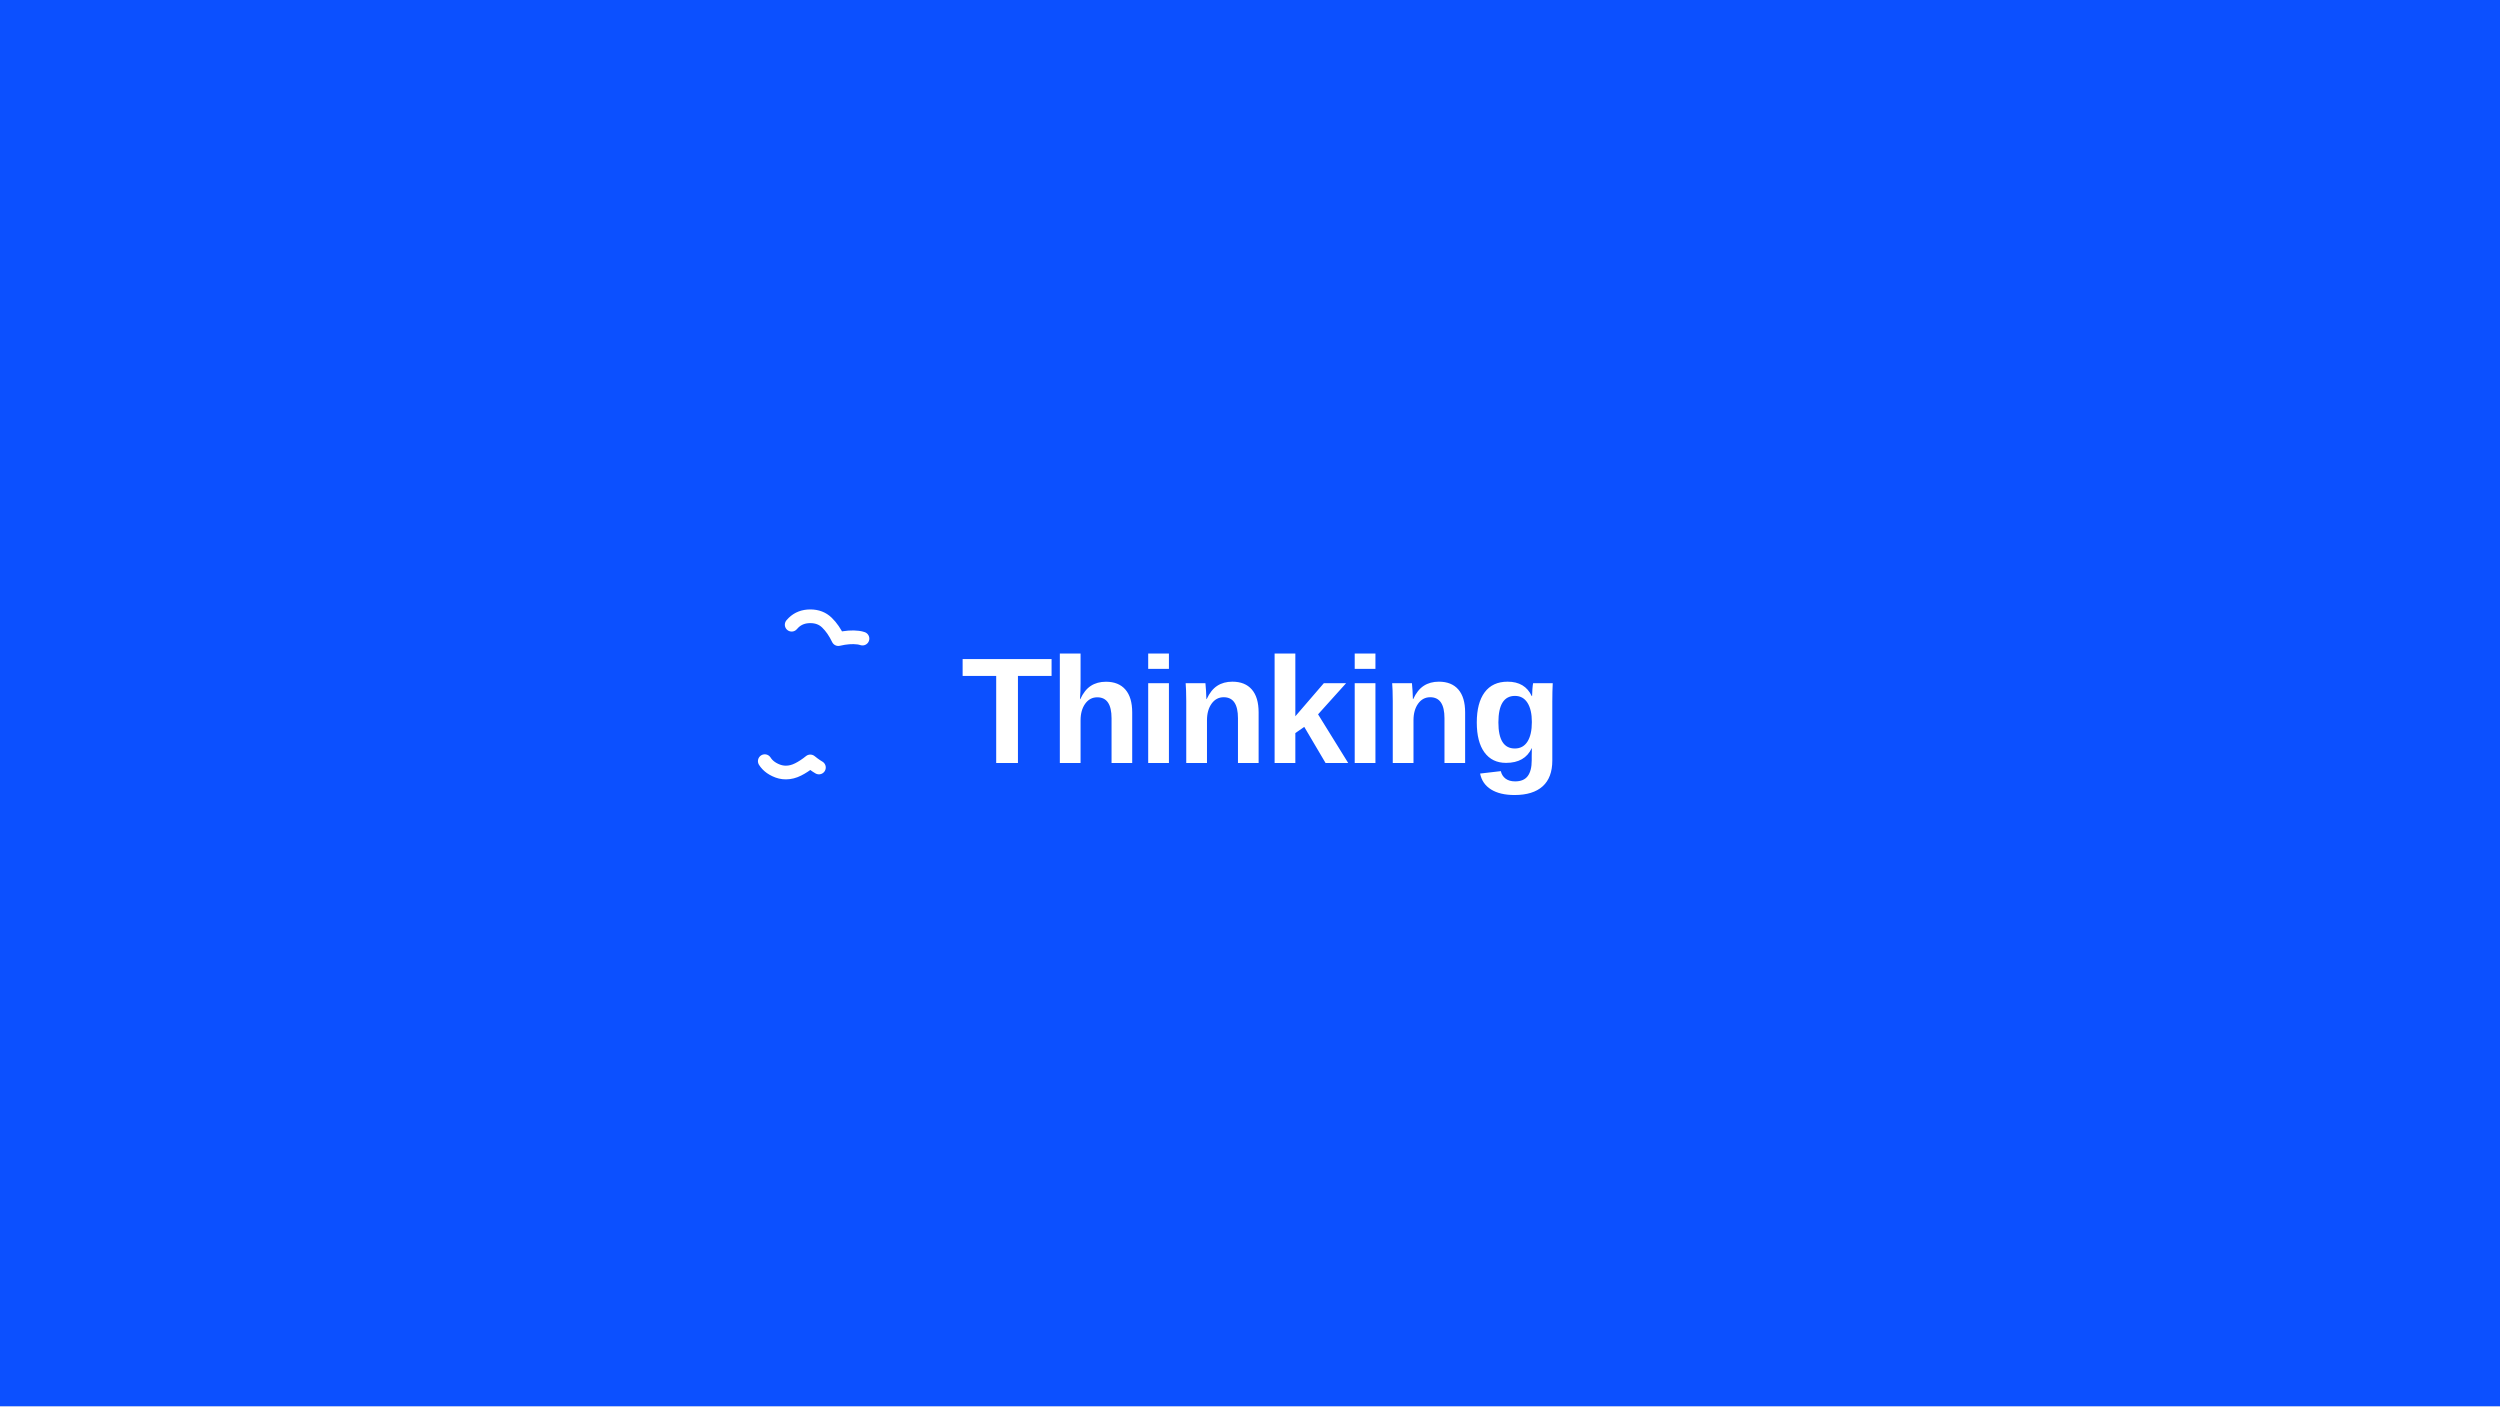
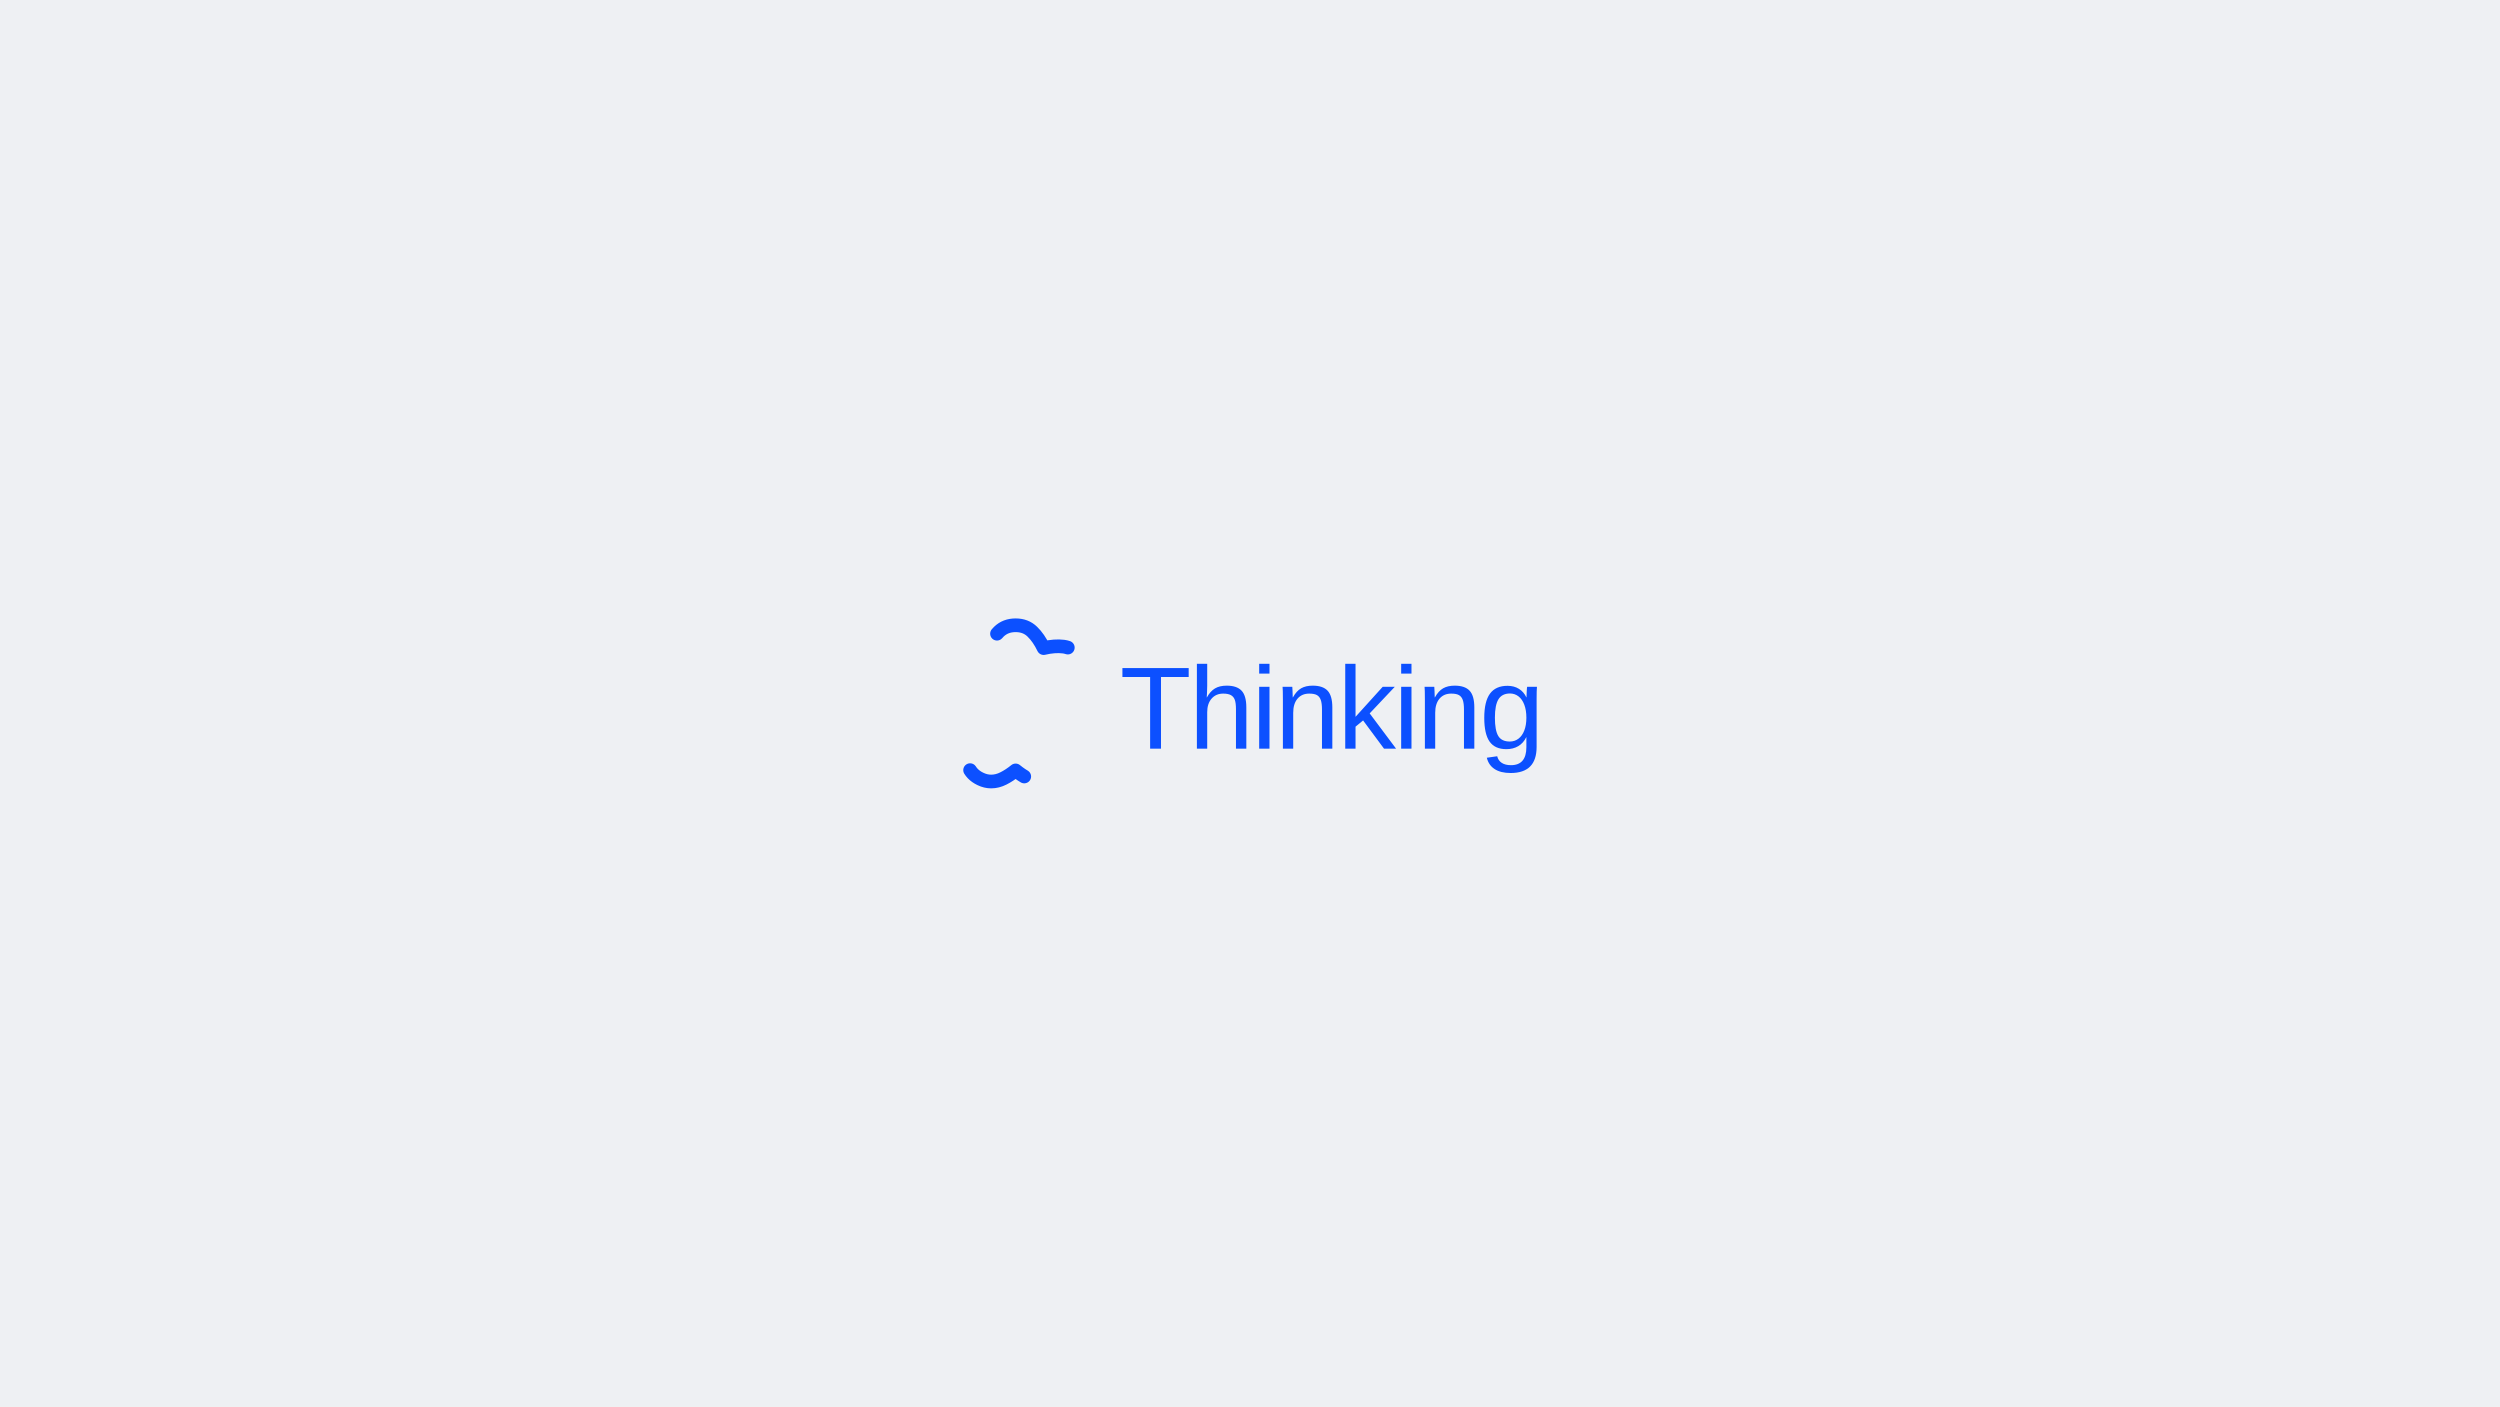
<svg xmlns="http://www.w3.org/2000/svg" width="1920" height="1080" viewBox="0 0 1920 1080">
-   <rect width="1920" height="1080" fill="#0C50FF" />
-   <g transform="translate(548.000 458.000) scale(1.5)">
-     <path d="M49.54 10.2C52.998 10.2 55.846 11.295 58.083 13.486C60.292 15.627 62.227 18.43 63.885 21.894C67.651 21.001 71.044 20.746 74.062 21.129C77.152 21.521 79.792 23.089 81.983 25.833C84.127 28.531 85.049 31.436 84.749 34.549C84.454 37.617 83.442 40.875 81.714 44.323C84.727 46.665 87.03 49.148 88.623 51.773C90.26 54.448 90.698 57.469 89.938 60.835C89.154 64.225 87.436 66.773 84.784 68.479C82.243 70.106 79.118 71.336 75.413 72.166C75.431 76.029 74.923 79.377 73.889 82.21C72.828 85.138 70.73 87.352 67.594 88.851C65.75 89.75 63.905 90.2 62.06 90.2C59.939 90.2 57.829 89.669 55.731 88.609C53.69 87.588 51.626 86.222 49.54 84.509C47.431 86.222 45.356 87.588 43.314 88.609C41.239 89.669 39.141 90.2 37.019 90.2C35.152 90.2 33.318 89.762 31.52 88.885C28.361 87.387 26.251 85.173 25.191 82.245C24.156 79.389 23.648 76.029 23.667 72.166C19.939 71.335 16.803 70.094 14.261 68.444C11.632 66.738 9.938 64.202 9.177 60.835C8.416 57.469 8.854 54.448 10.491 51.773C12.084 49.148 14.377 46.664 17.368 44.323C15.641 40.872 14.627 37.602 14.33 34.514C14.03 31.402 14.964 28.496 17.132 25.799C19.276 23.078 21.905 21.521 25.017 21.129C28.054 20.724 31.452 20.979 35.213 21.89C36.866 18.399 38.783 15.597 40.962 13.486C43.222 11.295 46.081 10.2 49.54 10.2Z" fill="none" stroke="white" stroke-width="7" stroke-linecap="round" stroke-linejoin="round" pathLength="100" stroke-dasharray="32.182 100" />
+   <rect width="1920" height="1080" fill="#EEF0F3" />
+   <g transform="translate(780.000 540.204) scale(1.5)">
+     <path d="M49.54 10.2C52.998 10.2 55.846 11.295 58.083 13.486C60.292 15.627 62.227 18.43 63.885 21.894C67.651 21.001 71.044 20.746 74.062 21.129C77.152 21.521 79.792 23.089 81.983 25.833C84.127 28.531 85.049 31.436 84.749 34.549C84.454 37.617 83.442 40.875 81.714 44.323C84.727 46.665 87.03 49.148 88.623 51.773C90.26 54.448 90.698 57.469 89.938 60.835C89.154 64.225 87.436 66.773 84.784 68.479C82.243 70.106 79.118 71.336 75.413 72.166C75.431 76.029 74.923 79.377 73.889 82.21C72.828 85.138 70.73 87.352 67.594 88.851C65.75 89.75 63.905 90.2 62.06 90.2C59.939 90.2 57.829 89.669 55.731 88.609C53.69 87.588 51.626 86.222 49.54 84.509C47.431 86.222 45.356 87.588 43.314 88.609C41.239 89.669 39.141 90.2 37.019 90.2C35.152 90.2 33.318 89.762 31.52 88.885C28.361 87.387 26.251 85.173 25.191 82.245C24.156 79.389 23.648 76.029 23.667 72.166C19.939 71.335 16.803 70.094 14.261 68.444C11.632 66.738 9.938 64.202 9.177 60.835C8.416 57.469 8.854 54.448 10.491 51.773C12.084 49.148 14.377 46.664 17.368 44.323C15.641 40.872 14.627 37.602 14.33 34.514C14.03 31.402 14.964 28.496 17.132 25.799C19.276 23.078 21.905 21.521 25.017 21.129C28.054 20.724 31.452 20.979 35.213 21.89C36.866 18.399 38.783 15.597 40.962 13.486C43.222 11.295 46.081 10.2 49.54 10.2Z" transform="translate(-49.5398 -50.1997)" fill="none" stroke="#0C50FF" stroke-width="7" stroke-linecap="round" stroke-linejoin="round" pathLength="100" stroke-dasharray="32.182 100" opacity="1" />
  </g>
-   <text x="738" y="586" fill="white" opacity="1" font-family="Arial, Helvetica, sans-serif" font-size="116" font-weight="700" letter-spacing="-3">Thinking</text>
+   <path d="M-0.048 -110.05C9.468 -110.05 17.303 -107.037 23.456 -101.01C29.535 -95.118 34.858 -87.407 39.42 -77.876C49.782 -80.333 59.116 -81.034 67.419 -79.981C75.92 -78.902 83.184 -74.588 89.211 -67.039C95.11 -59.617 97.648 -51.623 96.823 -43.059C96.011 -34.62 93.227 -25.655 88.472 -16.168C96.761 -9.726 103.098 -2.893 107.481 4.33C111.985 11.688 113.191 20 111.097 29.262C108.94 38.587 104.214 45.596 96.918 50.291C89.926 54.769 81.331 58.151 71.136 60.434C71.186 71.064 69.789 80.275 66.944 88.07C64.025 96.126 58.252 102.216 49.625 106.34C44.55 108.814 39.475 110.051 34.399 110.051C28.563 110.051 22.758 108.592 16.985 105.674C11.369 102.866 5.691 99.106 -0.048 94.394C-5.849 99.106 -11.559 102.865 -17.176 105.674C-22.886 108.592 -28.659 110.051 -34.495 110.051C-39.634 110.051 -44.677 108.846 -49.625 106.435C-58.316 102.312 -64.121 96.222 -67.039 88.165C-69.885 80.308 -71.282 71.064 -71.232 60.434C-81.489 58.148 -90.115 54.736 -97.109 50.197C-104.341 45.502 -109.004 38.523 -111.098 29.262C-113.191 20 -111.986 11.688 -107.482 4.33C-103.098 -2.893 -96.79 -9.726 -88.562 -16.168C-93.313 -25.663 -96.101 -34.658 -96.919 -43.154C-97.744 -51.718 -95.174 -59.712 -89.211 -67.134C-83.311 -74.62 -76.079 -78.902 -67.515 -79.981C-59.161 -81.094 -49.812 -80.395 -39.466 -77.887C-34.916 -87.491 -29.642 -95.2 -23.647 -101.01C-17.43 -107.037 -9.564 -110.05 -0.048 -110.05ZM-0.048 -86.642C-3.537 -86.641 -6.392 -85.658 -8.612 -83.692C-10.769 -81.725 -12.609 -79.283 -14.131 -76.365C-14.871 -74.885 -15.602 -73.405 -16.326 -71.926C-17.029 -70.487 -17.725 -69.049 -18.413 -67.61C-19.675 -64.876 -20.953 -62.088 -22.248 -59.246C-24.555 -54.18 -30.15 -51.48 -35.553 -52.818C-38.645 -53.584 -41.686 -54.328 -44.677 -55.049C-46.179 -55.379 -47.689 -55.701 -49.206 -56.017C-50.891 -56.369 -52.585 -56.713 -54.288 -57.047C-57.46 -57.745 -60.473 -57.84 -63.328 -57.333C-66.183 -56.825 -68.72 -55.208 -70.941 -52.48C-73.098 -49.752 -74.081 -46.929 -73.891 -44.011C-73.7 -41.156 -72.939 -38.238 -71.607 -35.256C-70.91 -33.697 -70.205 -32.156 -69.491 -30.633C-68.839 -29.241 -68.181 -27.864 -67.515 -26.502C-66.131 -23.68 -64.725 -20.836 -63.296 -17.97C-60.83 -13.02 -62.21 -7.012 -66.59 -3.636C-69.034 -1.752 -71.436 0.11 -73.796 1.951C-75.082 2.98 -76.366 4.019 -77.652 5.064C-78.903 6.08 -80.157 7.104 -81.408 8.137C-83.882 10.229 -85.849 12.576 -87.308 15.178C-88.704 17.715 -89.021 20.666 -88.26 24.027C-87.498 27.453 -85.912 30.023 -83.502 31.735C-81.091 33.385 -78.3 34.621 -75.128 35.447C-73.592 35.816 -72.064 36.187 -70.543 36.554C-68.923 36.947 -67.31 37.337 -65.707 37.73C-62.778 38.322 -59.812 38.922 -56.81 39.533C-51.381 40.639 -47.532 45.478 -47.644 51.017C-47.707 54.123 -47.765 57.179 -47.817 60.188C-47.817 60.188 -47.627 70.085 -47.627 70.085C-47.564 73.383 -46.993 76.365 -45.914 79.029C-44.772 81.757 -42.647 83.882 -39.538 85.404C-36.43 86.864 -33.48 87.18 -30.689 86.356C-27.898 85.531 -25.201 84.135 -22.6 82.169C-21.194 81.165 -19.807 80.141 -18.436 79.102C-17.21 78.171 -15.995 77.228 -14.797 76.269C-12.359 74.296 -9.879 72.276 -7.357 70.21C-3.095 66.715 3.045 66.713 7.316 70.198C9.806 72.23 12.268 74.222 14.702 76.174C15.909 77.139 17.125 78.1 18.346 79.052C19.691 80.1 21.046 81.138 22.41 82.169C25.011 84.2 27.707 85.594 30.498 86.356C33.289 87.18 36.271 86.864 39.443 85.404C42.488 83.882 44.581 81.757 45.723 79.029C46.865 76.365 47.468 73.383 47.531 70.085C47.531 70.085 47.722 60.188 47.722 60.188C47.669 57.194 47.605 54.148 47.53 51.045C47.396 45.465 51.267 40.574 56.74 39.472C59.702 38.876 62.596 38.295 65.421 37.73C65.421 37.73 74.937 35.447 74.937 35.447C78.172 34.621 80.995 33.385 83.406 31.735C85.817 30.023 87.403 27.453 88.164 24.027C88.925 20.666 88.608 17.715 87.212 15.178C85.817 12.576 83.85 10.229 81.313 8.137C80.058 7.101 78.8 6.072 77.545 5.052C76.263 4.011 74.982 2.977 73.7 1.951C71.344 0.113 68.941 -1.746 66.49 -3.627C62.068 -7.021 60.682 -13.085 63.184 -18.066C64.624 -20.932 66.035 -23.776 67.419 -26.597C68.07 -27.928 68.713 -29.273 69.351 -30.633C70.079 -32.187 70.8 -33.76 71.511 -35.351C72.907 -38.333 73.668 -41.283 73.795 -44.201C73.985 -47.119 72.97 -49.91 70.75 -52.575C68.593 -55.239 66.087 -56.825 63.232 -57.333C60.378 -57.84 57.333 -57.777 54.097 -57.142C52.403 -56.81 50.714 -56.463 49.037 -56.096C47.513 -55.762 45.996 -55.411 44.486 -55.049C41.544 -54.34 38.552 -53.608 35.511 -52.855C30.102 -51.515 24.506 -54.227 22.172 -59.287C20.882 -62.083 19.597 -64.826 18.318 -67.515C17.624 -68.996 16.916 -70.471 16.191 -71.937C15.457 -73.42 14.706 -74.897 13.94 -76.365C12.481 -79.283 10.642 -81.725 8.421 -83.692C6.264 -85.658 3.441 -86.642 -0.048 -86.642Z" fill="#0C50FF" opacity="0" transform="matrix(2.41892 0 0 2.41892 960.146 540.204)" />
+   <path d="M7.416 -20.823C8.92 -20.881 10.354 -20.187 11.234 -18.976C11.234 -18.976 15.527 -13.066 15.527 -13.066C15.527 -13.066 20.325 -7.55 20.325 -7.55C21.308 -6.42 21.655 -4.876 21.249 -3.438C21.249 -3.438 19.269 3.577 19.269 3.577C19.269 3.577 17.913 10.737 17.913 10.737C17.635 12.205 16.635 13.437 15.248 14.018C15.248 14.018 8.485 16.856 8.485 16.856C8.485 16.856 1.997 20.268 1.997 20.268C0.667 20.968 -0.928 20.96 -2.251 20.247C-2.251 20.247 -8.704 16.771 -8.704 16.771C-8.704 16.771 -15.438 13.867 -15.438 13.867C-16.819 13.271 -17.807 12.029 -18.07 10.559C-18.07 10.559 -19.354 3.386 -19.354 3.386C-19.354 3.386 -21.264 -3.648 -21.264 -3.648C-21.655 -5.09 -21.293 -6.63 -20.298 -7.751C-20.298 -7.751 -15.445 -13.219 -15.445 -13.219C-15.445 -13.219 -11.092 -19.086 -11.092 -19.086C-10.2 -20.289 -8.76 -20.968 -7.256 -20.895C-7.256 -20.895 0.078 -20.541 0.078 -20.541C0.078 -20.541 7.416 -20.823 7.416 -20.823Z" fill="#0C50FF" opacity="0" transform="matrix(6.6551 0 0 6.65509 959.937 557.116)" />
+   <text x="860" y="575" fill="#0C50FF" opacity="1" font-family="Arial, Helvetica, sans-serif" font-size="90" font-weight="450" letter-spacing="-2">Thinking</text>
</svg>
